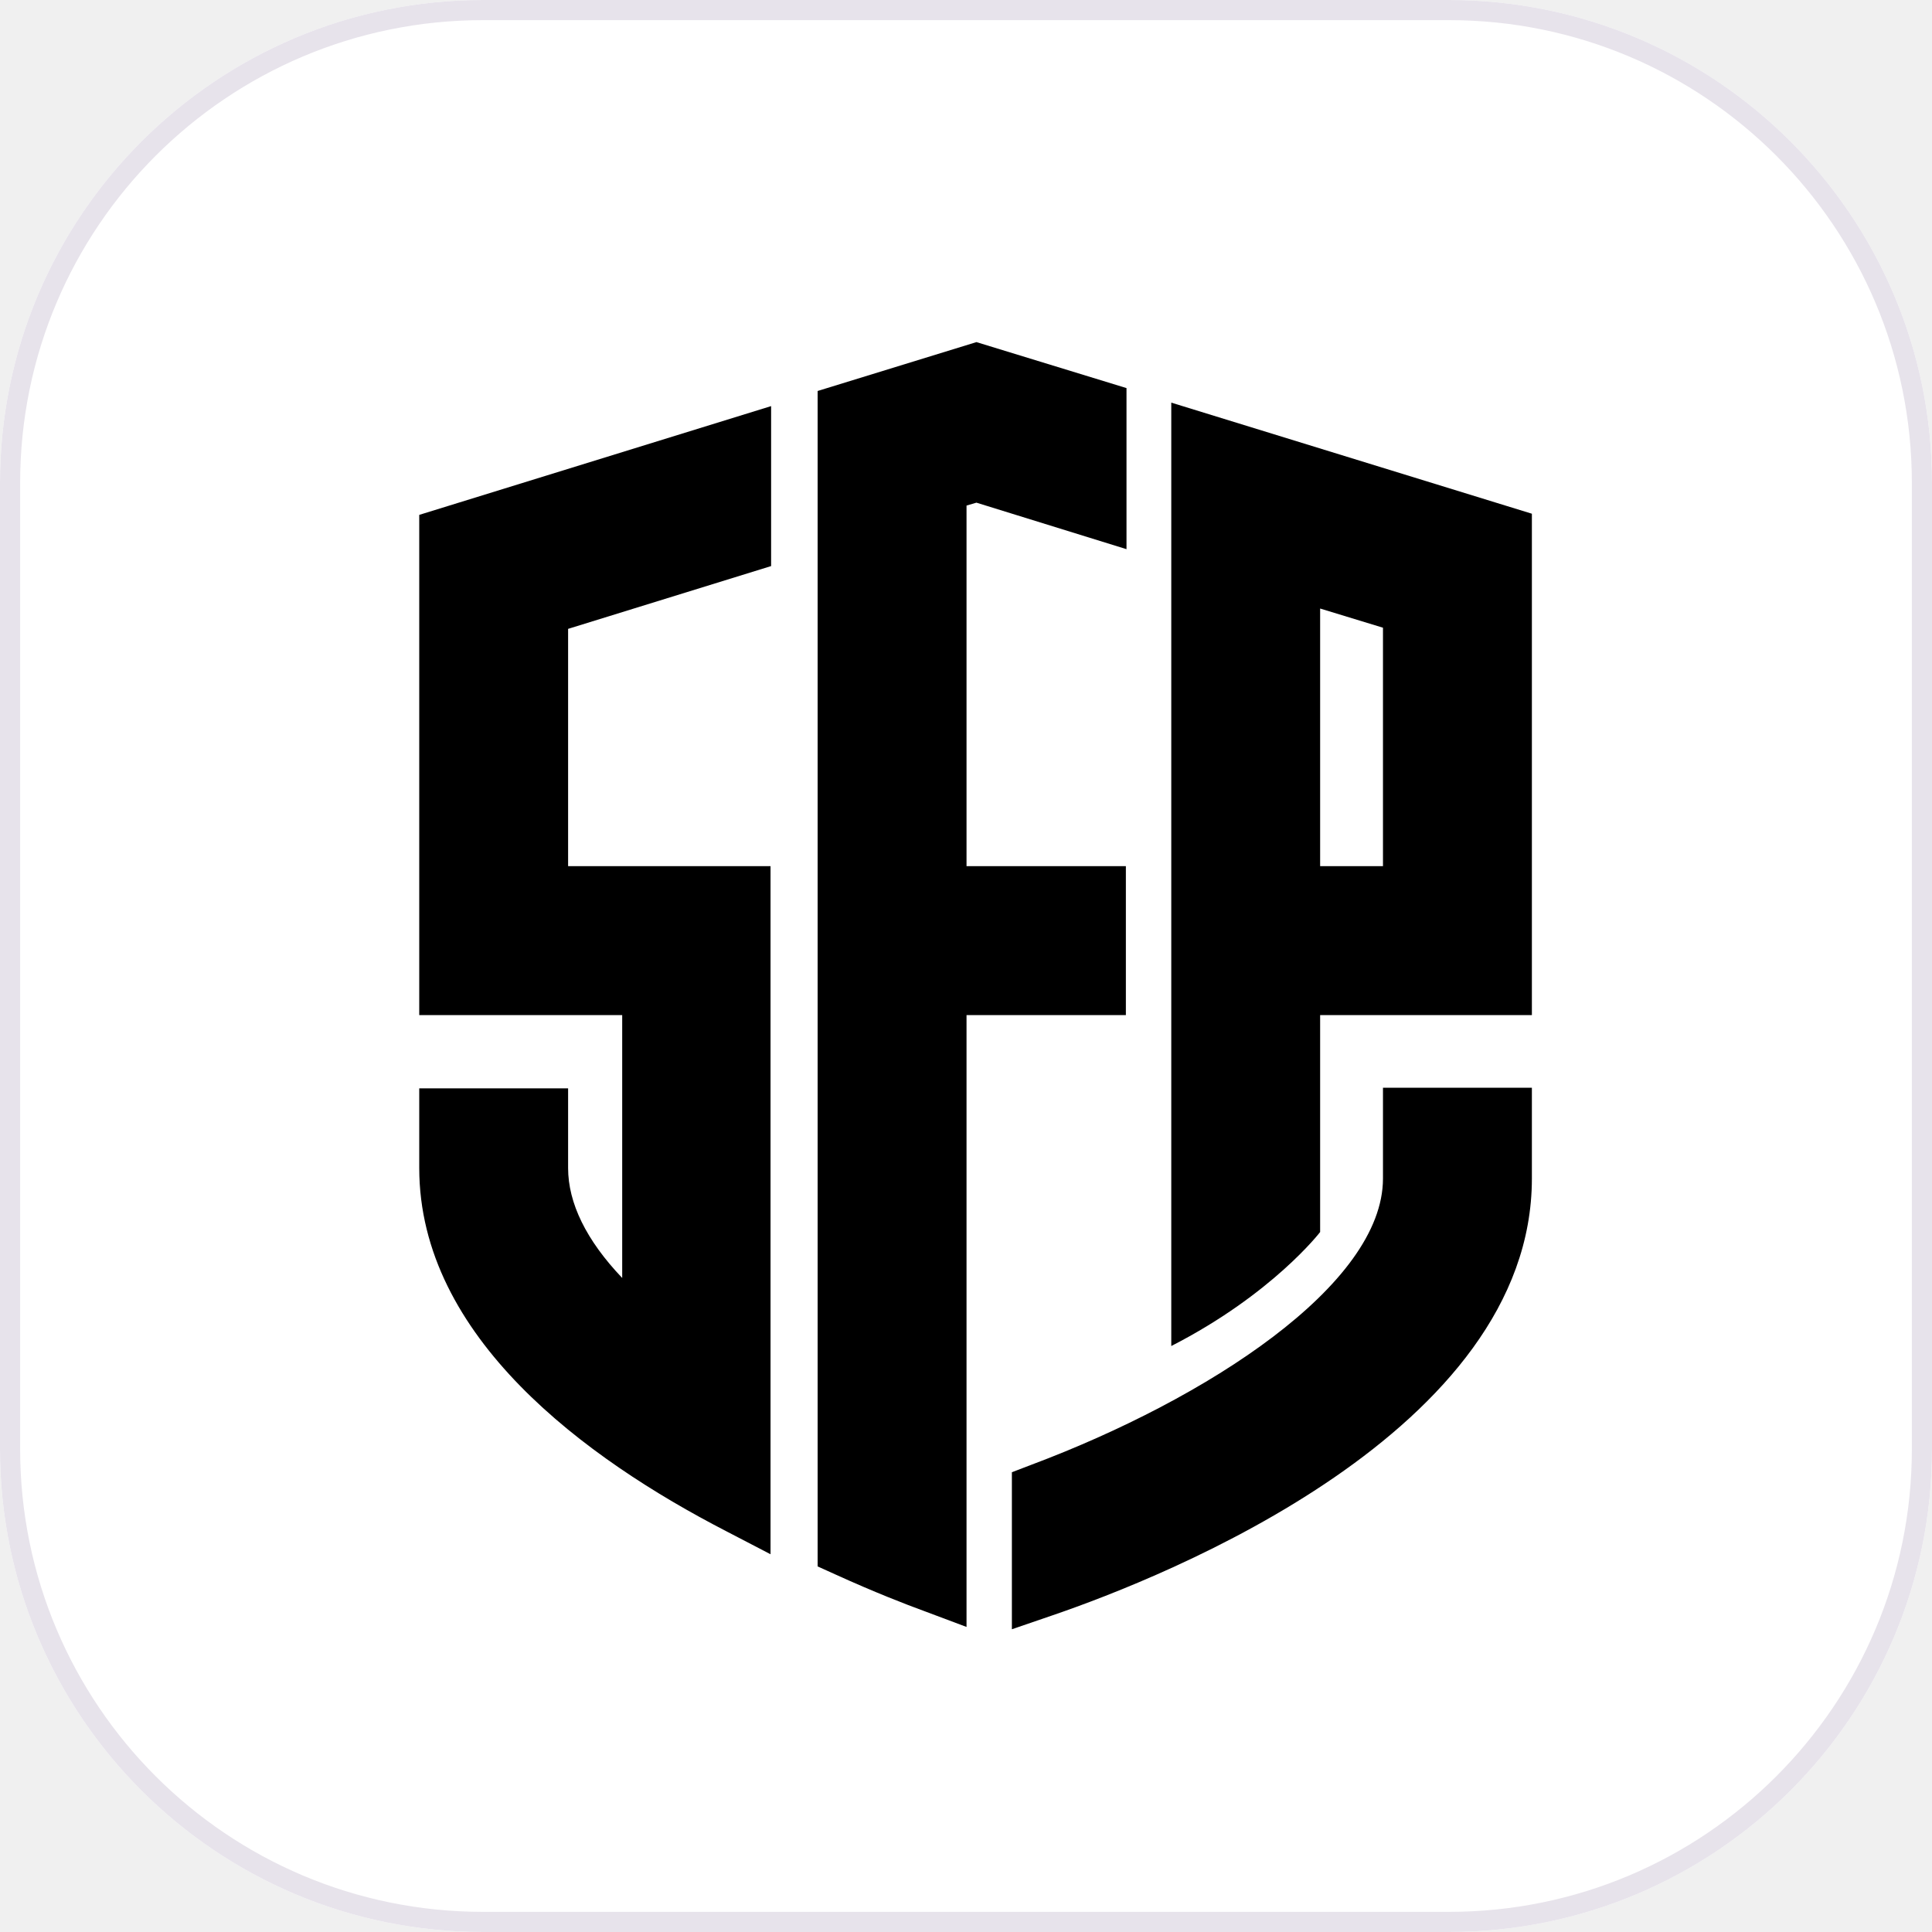
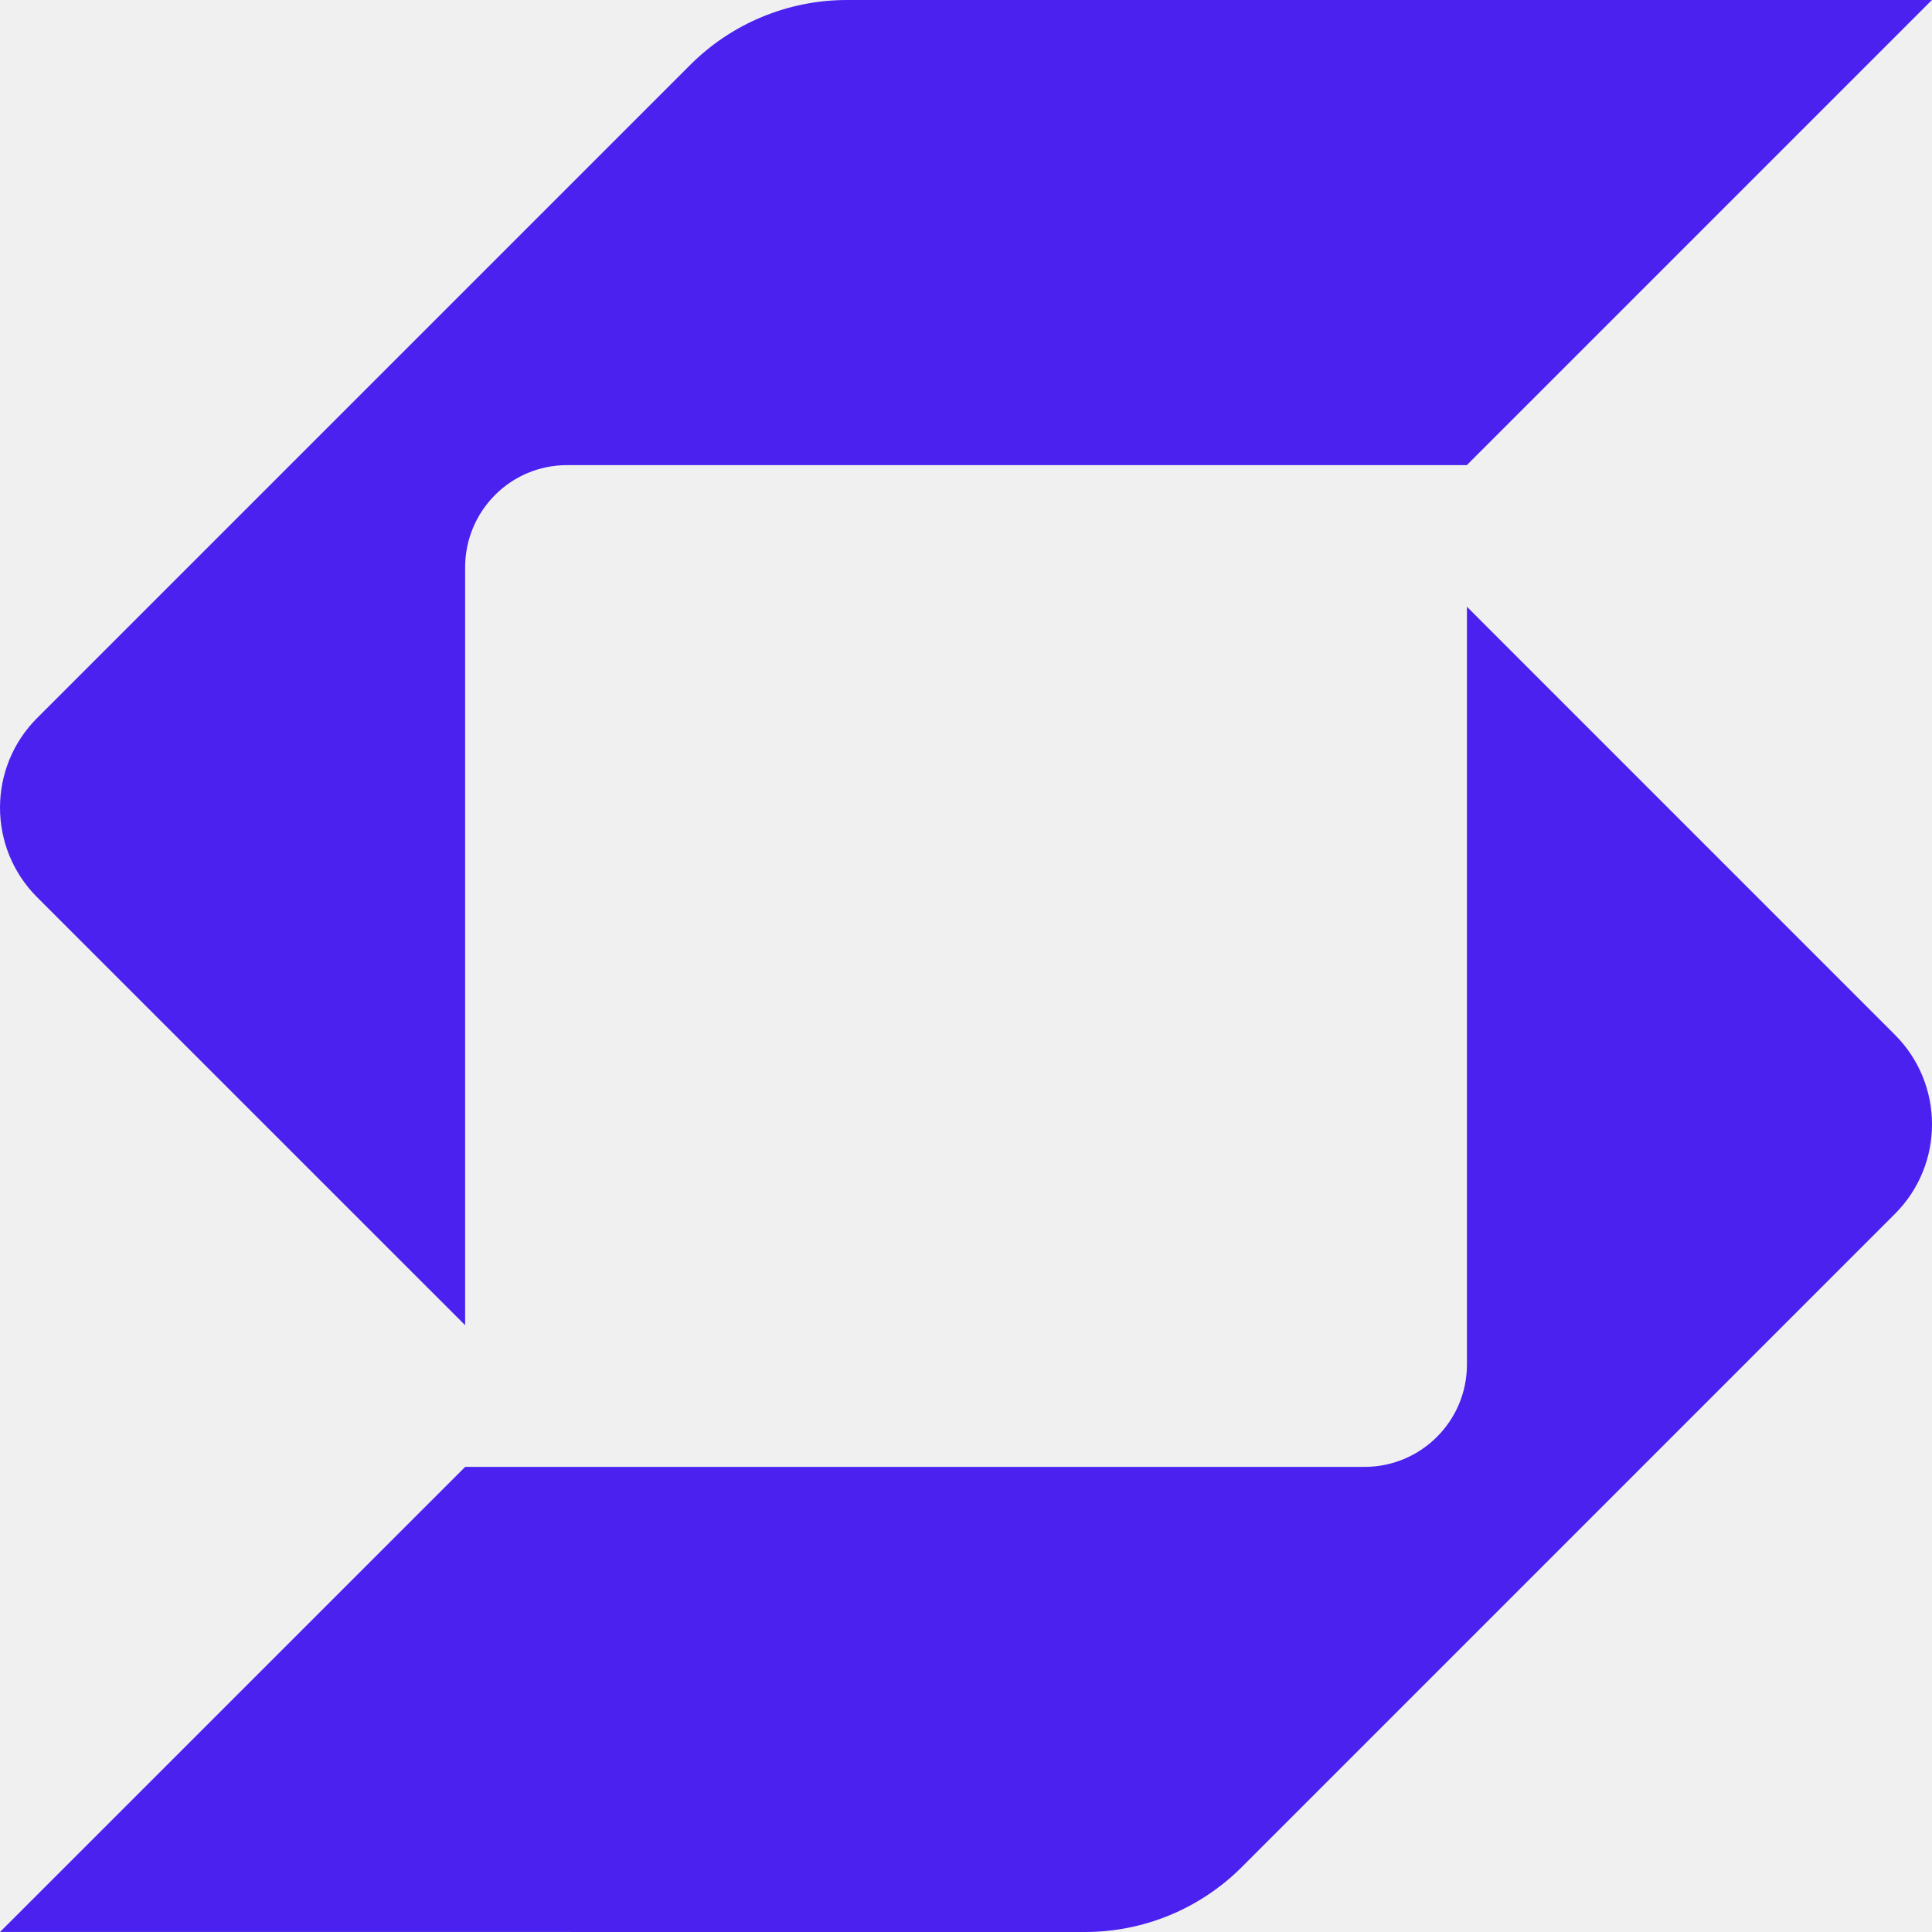
- <svg xmlns="http://www.w3.org/2000/svg" viewBox="0 0 40 40" width="40px" color="text" class="sc-bdnxRM la-Dshj">
-   <path d="M0 10C0 4.477 4.477 0 10 0L30 0C35.523 0 40 4.477 40 10V30C40 35.523 35.523 40 30 40H10C4.477 40 0 35.523 0 30L0 10Z" fill="white" />
-   <path fill-rule="evenodd" clip-rule="evenodd" d="M30 0.417L10 0.417C4.707 0.417 0.417 4.707 0.417 10L0.417 30C0.417 35.293 4.707 39.583 10 39.583H30C35.293 39.583 39.583 35.293 39.583 30V10C39.583 4.707 35.293 0.417 30 0.417ZM10 0C4.477 0 0 4.477 0 10L0 30C0 35.523 4.477 40 10 40H30C35.523 40 40 35.523 40 30V10C40 4.477 35.523 0 30 0L10 0Z" fill="#E7E3EB" />
-   <path fill-rule="evenodd" clip-rule="evenodd" d="M20.011 17.933H23.31V21.016H20.011V33.684L19.144 33.359C18.747 33.214 18.096 32.961 17.302 32.6L16.928 32.431V8.095L20.216 7.083L23.323 8.035V11.37L20.216 10.407L20.011 10.467V17.933ZM12.882 21.016H8.68V10.66L15.965 8.408V11.72L11.762 13.02V17.933H15.953V32.179L15.026 31.697C12.136 30.204 8.68 27.687 8.68 24.183V22.533H11.762V24.183C11.762 24.906 12.136 25.676 12.882 26.459V21.016ZM24.25 8.336V27.868C26.345 26.796 27.332 25.508 27.332 25.508V21.016H31.716V10.636L24.25 8.336ZM28.633 17.933H27.332V12.599L28.633 12.996V17.933ZM21.36 30.324C24.984 28.964 28.633 26.603 28.633 24.4V22.521H31.716V24.4C31.716 29.638 24.117 32.648 21.793 33.443L20.95 33.732V30.481L21.36 30.324Z" fill="black" />
+ <svg xmlns="http://www.w3.org/2000/svg" width="35" height="35" viewBox="0 0 35 35" fill="none">
+   <path d="M15.344 0C14.278 -9.85929e-08 13.257 0.423 12.504 1.176L0.672 13.008C0.224 13.456 -3.66886e-06 14.044 0 14.631C3.66895e-06 15.218 0.224 15.806 0.672 16.254L8.426 24.007V10.281C8.426 9.256 9.25 8.426 10.274 8.426C14.602 8.426 25.137 8.426 26.573 8.426L34.999 0L15.344 0Z" fill="#4A21EF" />
+   <path d="M8.427 26.574H24.72C25.744 26.574 26.575 25.743 26.575 24.719V10.992L34.328 18.746C34.776 19.194 35 19.781 35 20.369C35 20.956 34.776 21.543 34.328 21.991L22.497 33.823C21.743 34.577 20.722 35 19.657 35L0.001 34.999L8.427 26.574Z" fill="#4A21EF" />
</svg>
